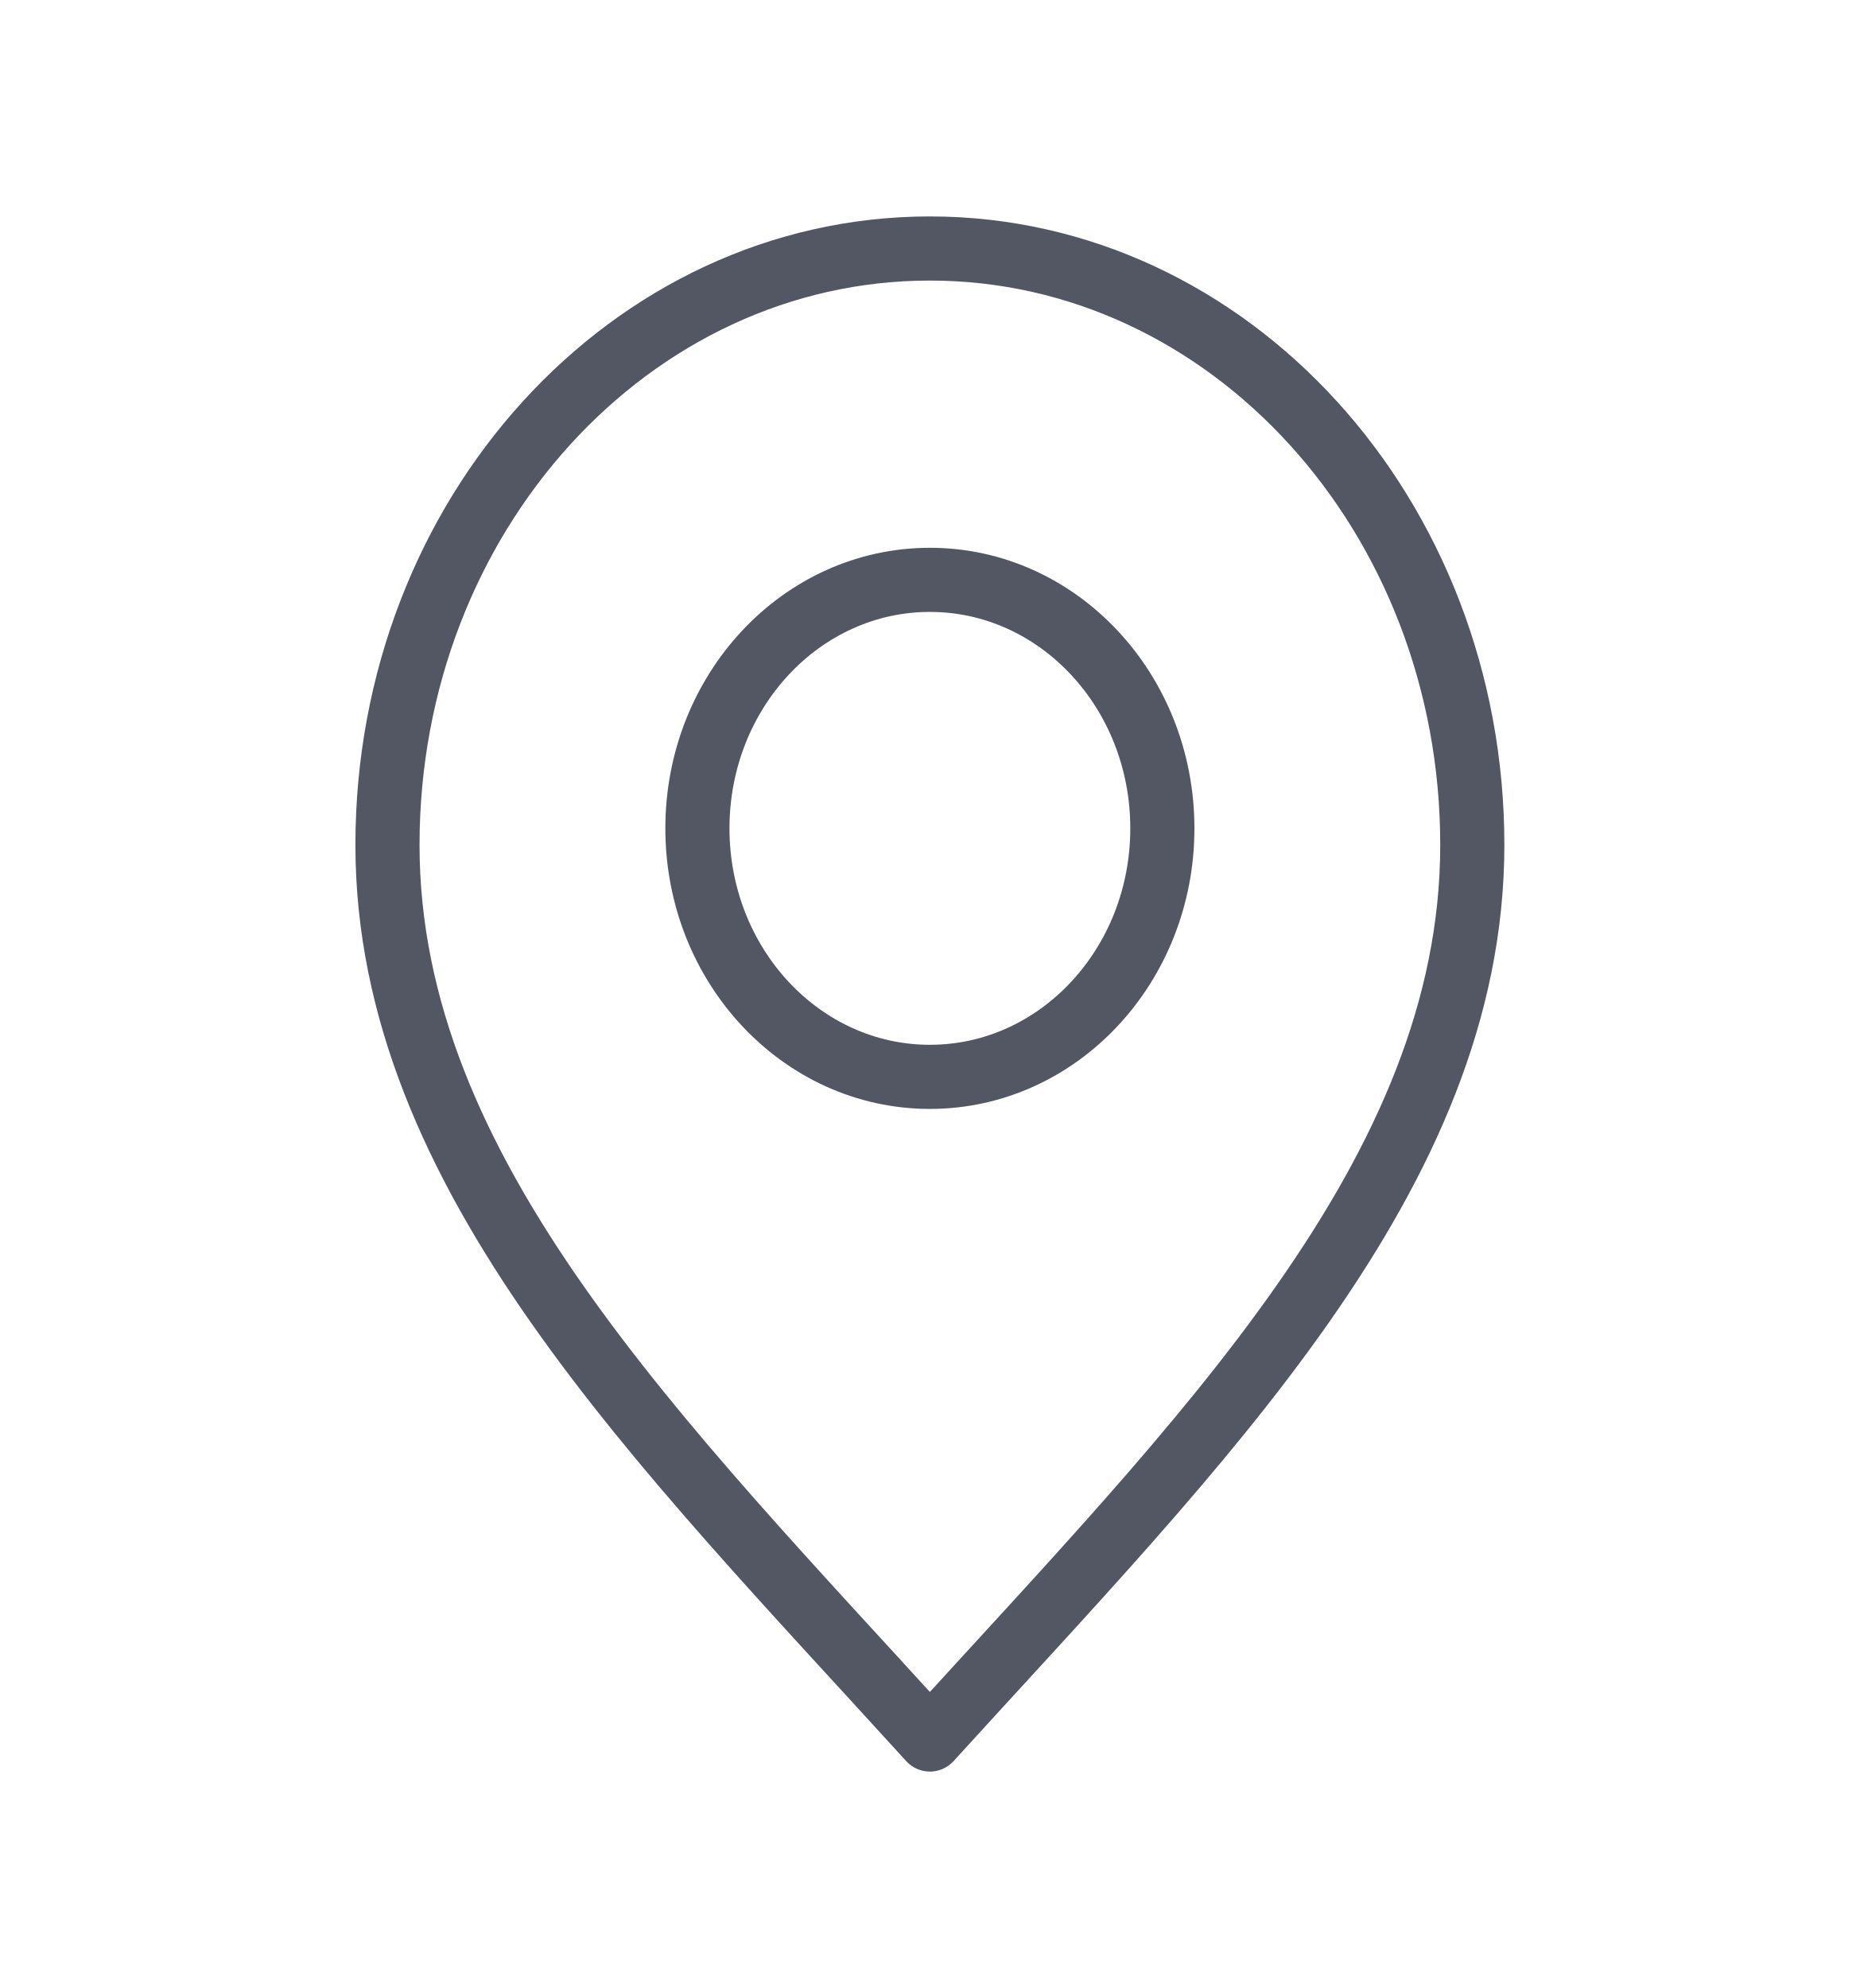
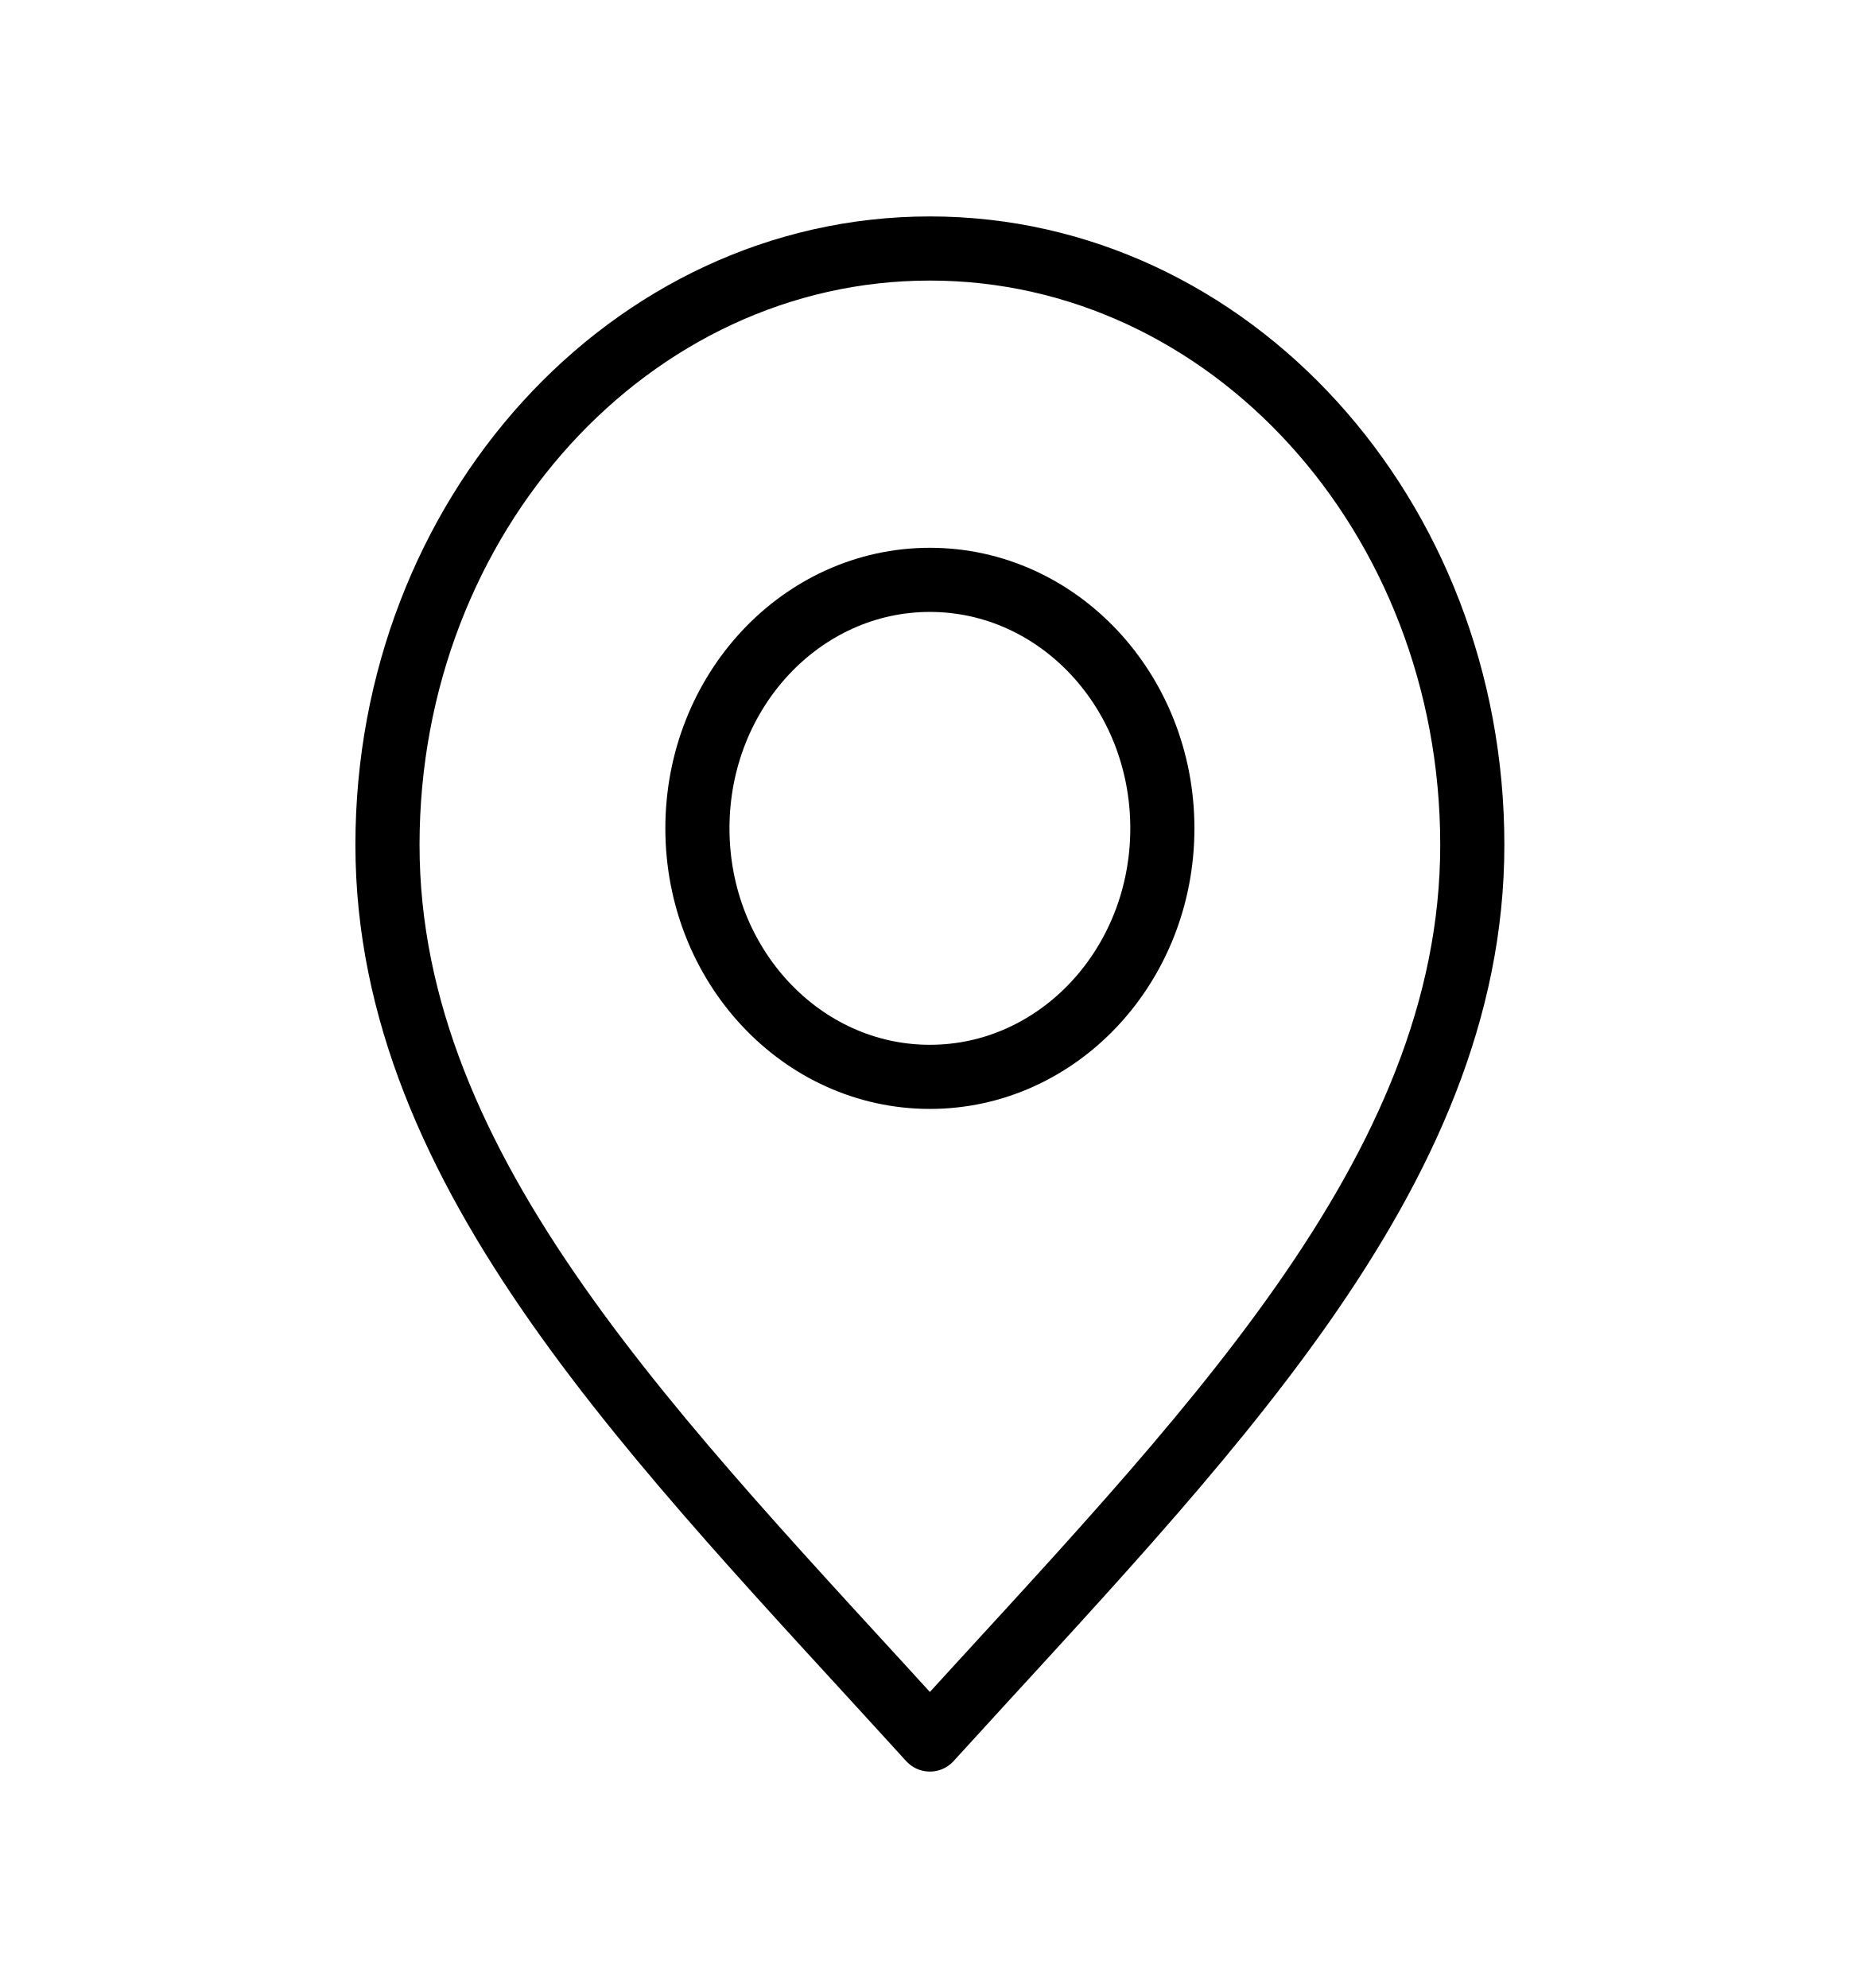
<svg xmlns="http://www.w3.org/2000/svg" width="29" height="31" viewBox="0 0 29 31" fill="none">
-   <path d="M14.5 27.125C18.729 22.475 22.958 18.311 22.958 13.175C22.958 8.039 19.171 3.875 14.5 3.875C9.829 3.875 6.042 8.039 6.042 13.175C6.042 18.311 10.271 22.475 14.5 27.125Z" stroke="#535764" style="stroke:#535764;stroke:color(display-p3 0.326 0.341 0.392);stroke-opacity:1;" stroke-linecap="round" stroke-linejoin="round" />
-   <path d="M14.5 16.792C16.502 16.792 18.125 15.057 18.125 12.917C18.125 10.777 16.502 9.042 14.5 9.042C12.498 9.042 10.875 10.777 10.875 12.917C10.875 15.057 12.498 16.792 14.5 16.792Z" stroke="#535764" style="stroke:#535764;stroke:color(display-p3 0.326 0.341 0.392);stroke-opacity:1;" stroke-linecap="round" stroke-linejoin="round" />
+   <path d="M14.5 27.125C18.729 22.475 22.958 18.311 22.958 13.175C22.958 8.039 19.171 3.875 14.5 3.875C9.829 3.875 6.042 8.039 6.042 13.175C6.042 18.311 10.271 22.475 14.5 27.125Z" stroke="currentColor" style="stroke:currentColor;stroke:currentColor;stroke-opacity:1;" stroke-linecap="round" stroke-linejoin="round" />
+   <path d="M14.5 16.792C16.502 16.792 18.125 15.057 18.125 12.917C18.125 10.777 16.502 9.042 14.5 9.042C12.498 9.042 10.875 10.777 10.875 12.917C10.875 15.057 12.498 16.792 14.5 16.792Z" stroke="currentColor" style="stroke:currentColor;stroke:currentColor;stroke-opacity:1;" stroke-linecap="round" stroke-linejoin="round" />
</svg>
